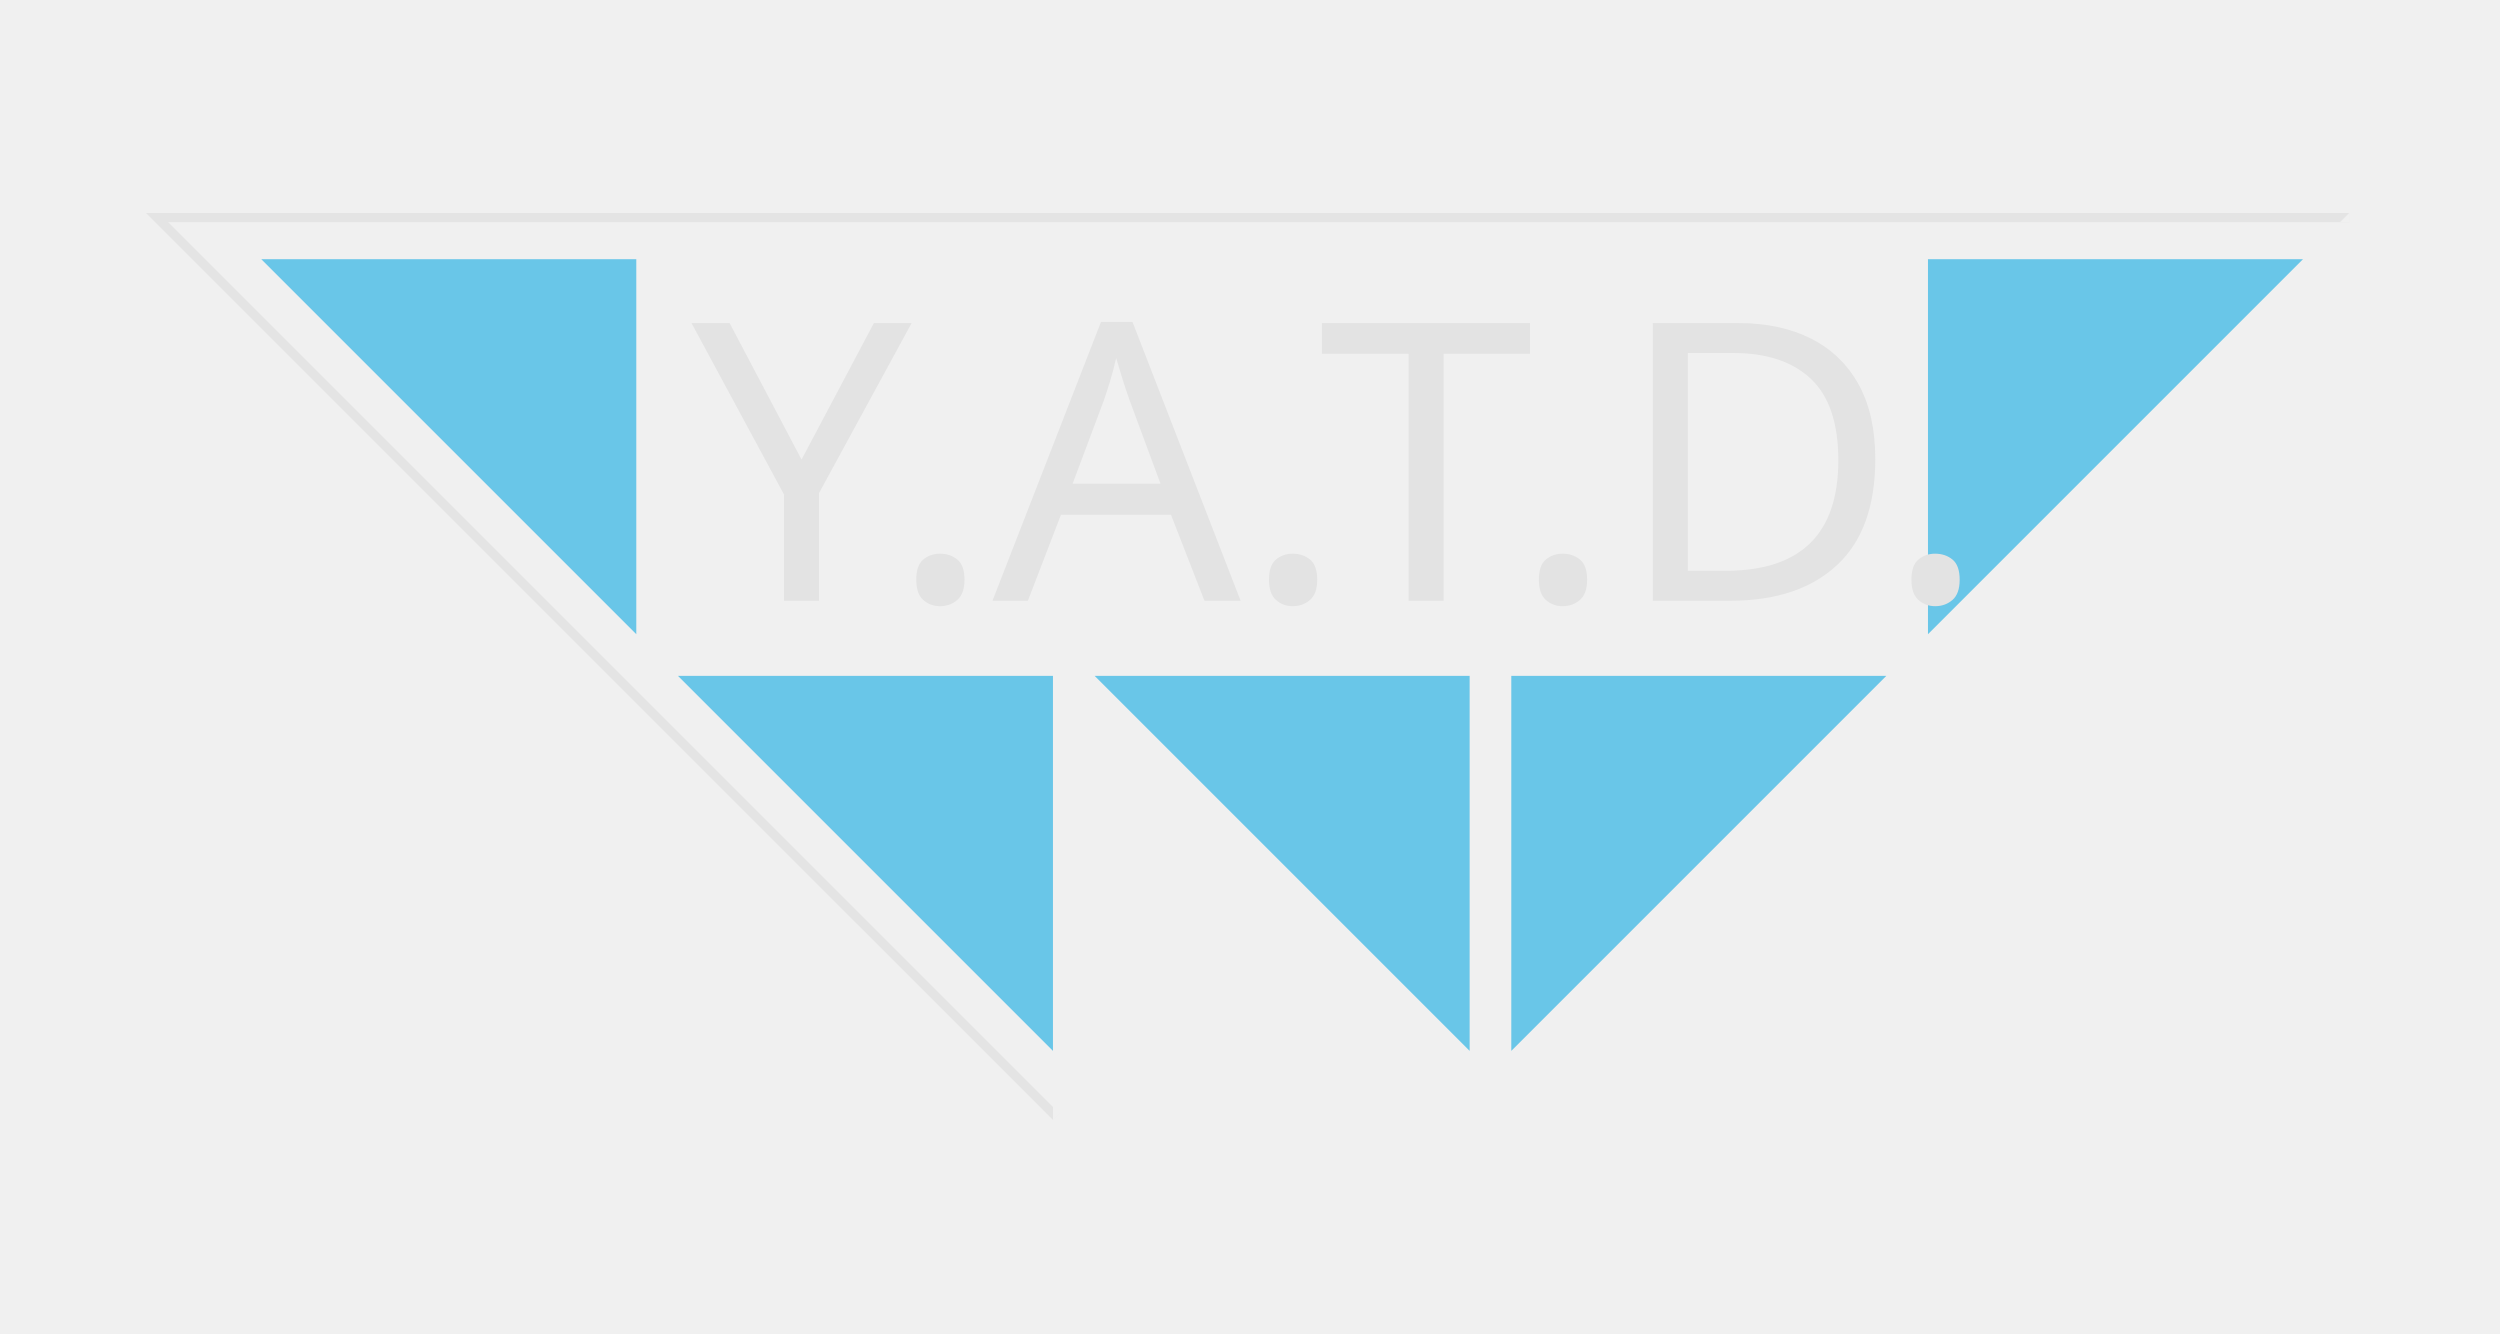
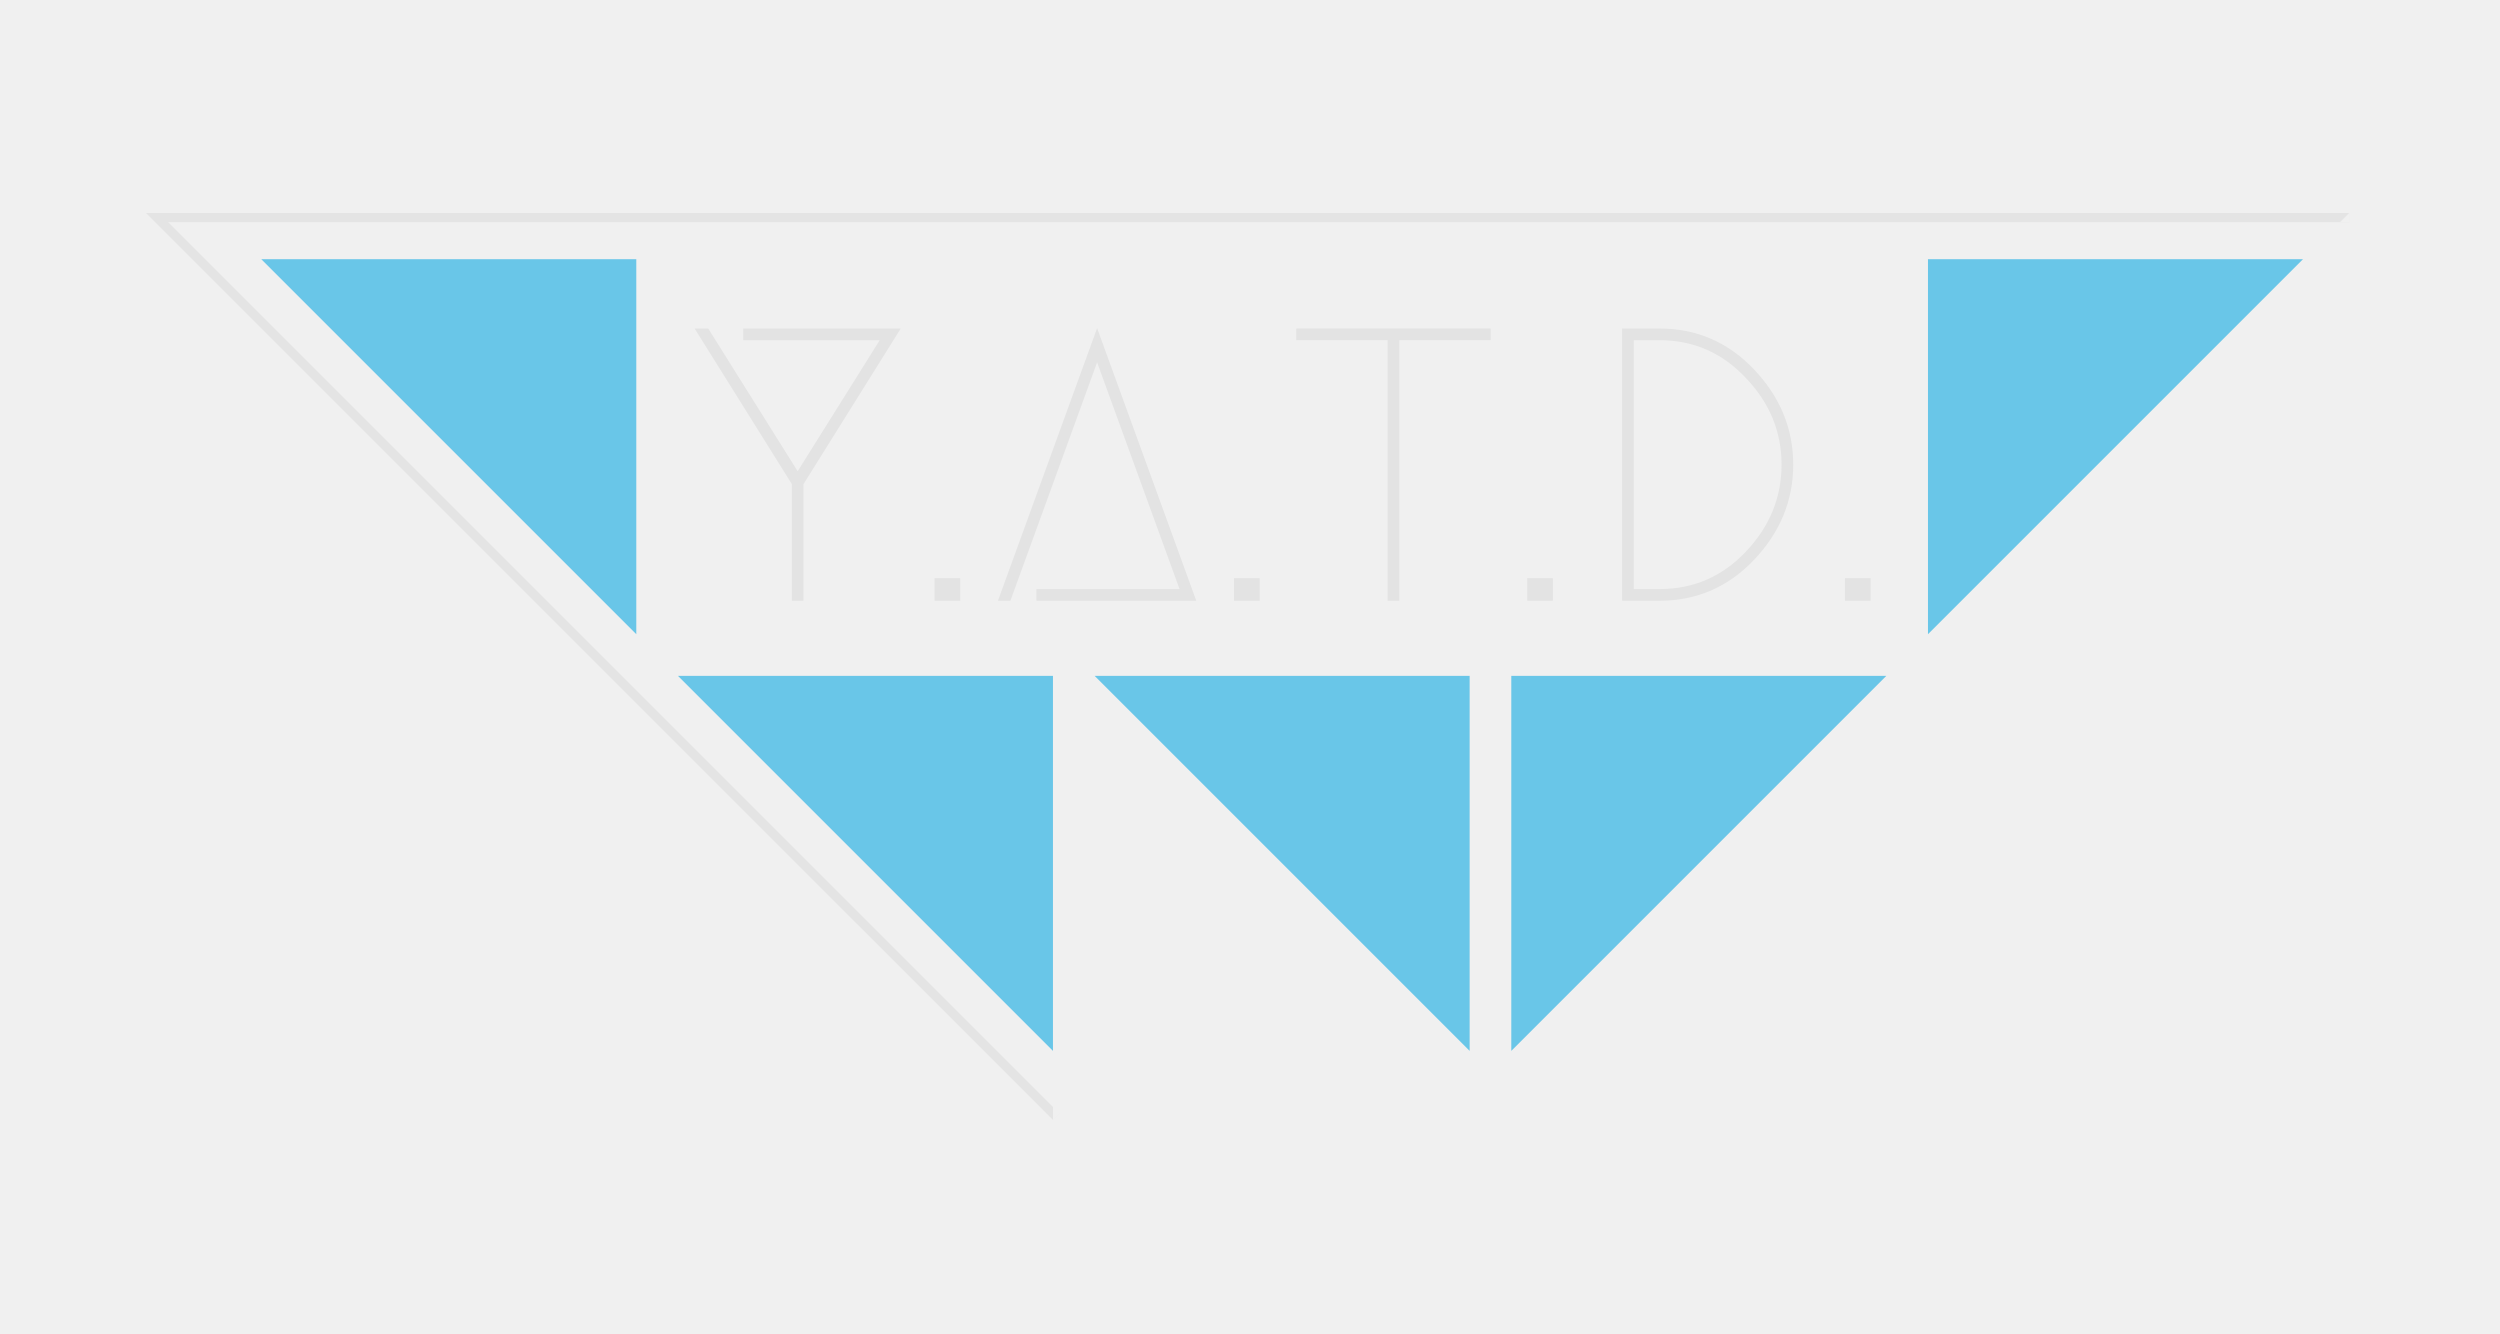
<svg xmlns="http://www.w3.org/2000/svg" width="3000" height="1600" viewBox="0 0 3000 1600" version="1.1" id="svg5">
  <defs id="defs2">
    <filter id="mask-powermask-path-effect857_inverse" style="color-interpolation-filters:sRGB" height="100" width="100" x="-50" y="-50">
      <feColorMatrix id="mask-powermask-path-effect857_primitive1" values="1" type="saturate" result="fbSourceGraphic" />
      <feColorMatrix id="mask-powermask-path-effect857_primitive2" values="-1 0 0 0 1 0 -1 0 0 1 0 0 -1 0 1 0 0 0 1 0 " in="fbSourceGraphic" />
    </filter>
    <mask maskUnits="userSpaceOnUse" id="mask-powermask-path-effect867">
      <rect style="fill:#000000;fill-opacity:1;stroke:none;stroke-width:11.52;stroke-linecap:square;stroke-linejoin:miter;stroke-dasharray:none;stroke-opacity:1;paint-order:stroke markers fill" id="rect865" width="62.352" height="95.241" x="1650" y="1656.988" d="m 1650,1656.988 h 62.352 v 95.241 H 1650 Z" />
    </mask>
    <mask maskUnits="userSpaceOnUse" id="mask-powermask-path-effect877">
      <path style="fill:#000000;fill-opacity:1;stroke:#ffffff;stroke-width:0.064;stroke-opacity:1;paint-order:stroke markers fill" d="m 3262.569,637.448 -28.777,28.777 h 28.777 z" id="path875" />
    </mask>
    <mask maskUnits="userSpaceOnUse" id="mask937">
      <path style="fill:#000000;fill-opacity:1;stroke-width:0.176;paint-order:stroke markers fill" d="m 1779.344,1682.808 -79.342,79.342 v -79.342 z" id="path939" />
    </mask>
    <filter id="mask-powermask-path-effect941_inverse" style="color-interpolation-filters:sRGB" height="100" width="100" x="-50" y="-50">
      <feColorMatrix id="mask-powermask-path-effect941_primitive1" values="1" type="saturate" result="fbSourceGraphic" />
      <feColorMatrix id="mask-powermask-path-effect941_primitive2" values="-1 0 0 0 1 0 -1 0 0 1 0 0 -1 0 1 0 0 0 1 0 " in="fbSourceGraphic" />
    </filter>
    <filter id="mask-powermask-path-effect946_inverse" style="color-interpolation-filters:sRGB" height="100" width="100" x="-50" y="-50">
      <feColorMatrix id="mask-powermask-path-effect946_primitive1" values="1" type="saturate" result="fbSourceGraphic" />
      <feColorMatrix id="mask-powermask-path-effect946_primitive2" values="-1 0 0 0 1 0 -1 0 0 1 0 0 -1 0 1 0 0 0 1 0 " in="fbSourceGraphic" />
    </filter>
    <filter id="mask-powermask-path-effect1015_inverse" style="color-interpolation-filters:sRGB" height="100" width="100" x="-50" y="-50">
      <feColorMatrix id="mask-powermask-path-effect1015_primitive1" values="1" type="saturate" result="fbSourceGraphic" />
      <feColorMatrix id="mask-powermask-path-effect1015_primitive2" values="-1 0 0 0 1 0 -1 0 0 1 0 0 -1 0 1 0 0 0 1 0 " in="fbSourceGraphic" />
    </filter>
    <filter id="mask-powermask-path-effect1885_inverse" style="color-interpolation-filters:sRGB" height="100" width="100" x="-50" y="-50">
      <feColorMatrix id="mask-powermask-path-effect1885_primitive1" values="1" type="saturate" result="fbSourceGraphic" />
      <feColorMatrix id="mask-powermask-path-effect1885_primitive2" values="-1 0 0 0 1 0 -1 0 0 1 0 0 -1 0 1 0 0 0 1 0 " in="fbSourceGraphic" />
    </filter>
    <mask maskUnits="userSpaceOnUse" id="mask-powermask-path-effect942">
      <g id="g940">
        <path style="fill:#000000;fill-opacity:1;stroke-width:0.024;paint-order:stroke markers fill" d="m 3244.487,655.523 11.012,-11.012 v 11.012 z" id="path936" mask="none" />
        <path style="fill:#000000;fill-opacity:1;stroke-width:0.035;paint-order:stroke markers fill" d="m 1715.959,1717.377 -15.866,15.866 v -15.866 z" id="path938" />
      </g>
    </mask>
    <filter id="mask-powermask-path-effect942_inverse" style="color-interpolation-filters:sRGB" height="100" width="100" x="-50" y="-50">
      <feColorMatrix id="mask-powermask-path-effect942_primitive1" values="1" type="saturate" result="fbSourceGraphic" />
      <feColorMatrix id="mask-powermask-path-effect942_primitive2" values="-1 0 0 0 1 0 -1 0 0 1 0 0 -1 0 1 0 0 0 1 0 " in="fbSourceGraphic" />
    </filter>
    <mask maskUnits="userSpaceOnUse" id="mask-powermask-path-effect896">
      <g id="g894">
        <path style="fill:#000000;fill-opacity:1;stroke-width:0.026;paint-order:stroke markers fill" d="m 3244.237,655.762 11.566,-11.566 v 11.566 z" id="path890" mask="none" />
        <path style="fill:#000000;fill-opacity:1;stroke-width:0.036;paint-order:stroke markers fill" d="m 1716.444,1717.377 -16.351,16.351 v -16.351 z" id="path892" />
      </g>
    </mask>
    <mask maskUnits="userSpaceOnUse" id="mask-powermask-path-effect1885">
      <path id="mask-powermask-path-effect896_box" style="fill:#ffffff;fill-opacity:1" d="M 610.635,643.501 H 3256.499 V 1733.973 H 610.635 Z" />
      <path id="mask-powermask-path-effect942_box" style="fill:#ffffff;fill-opacity:1" d="M 610.635,643.501 H 3256.499 V 1733.973 H 610.635 Z" />
      <path id="mask-powermask-path-effect1885_box" style="fill:#ffffff;fill-opacity:1" d="M 610.635,643.501 H 3256.499 V 1733.973 H 610.635 Z" />
      <g id="g902" style="">
        <path style="fill:#000000;fill-opacity:1;stroke-width:0.026;paint-order:stroke markers fill" d="m 3244.237,655.762 11.566,-11.566 v 11.566 z" id="path898" mask="none" />
        <path style="fill:#000000;fill-opacity:1;stroke-width:0.036;paint-order:stroke markers fill" d="m 1716.444,1717.377 -16.351,16.351 v -16.351 z" id="path900" />
      </g>
    </mask>
    <filter id="mask-powermask-path-effect896_inverse" style="color-interpolation-filters:sRGB" height="100" width="100" x="-50" y="-50">
      <feColorMatrix id="mask-powermask-path-effect896_primitive1" values="1" type="saturate" result="fbSourceGraphic" />
      <feColorMatrix id="mask-powermask-path-effect896_primitive2" values="-1 0 0 0 1 0 -1 0 0 1 0 0 -1 0 1 0 0 0 1 0 " in="fbSourceGraphic" />
    </filter>
  </defs>
  <g id="layer1">
    <path style="fill:#69c6e8;fill-opacity:1;paint-order:stroke markers fill" d="M 763.561,761.074 313.557,311.07 h 450.007 z" id="path1738" mask="none" />
    <path style="fill:#69c6e8;fill-opacity:1;paint-order:stroke markers fill" d="M 1263.562,1261.07 813.559,811.066 h 450.007 z" id="path1738-3" mask="none" />
    <path style="fill:#69c6e8;fill-opacity:1;paint-order:stroke markers fill" d="M 1763.575,1261.072 1313.571,811.068 h 450.007 z" id="path1738-3-6" mask="none" />
    <path style="fill:#69c6e8;fill-opacity:1;paint-order:stroke markers fill" d="M 1813.566,1261.07 2263.57,811.066 H 1813.563 Z" id="path1738-3-6-7" mask="none" />
    <path style="fill:#69c6e8;fill-opacity:1;paint-order:stroke markers fill" d="M 2313.562,761.068 2763.566,311.064 h -450.007 z" id="path1738-3-6-7-5" mask="none" />
-     <text xml:space="preserve" style="font-size:466.667px;font-family:'Ubuntu Mono';-inkscape-font-specification:'Ubuntu Mono';fill:#e3e3e3;fill-opacity:1;paint-order:stroke markers fill" x="829.798" y="720.89" id="text843" mask="none">
-       <tspan id="tspan841" x="829.798" y="720.89" style="font-style:normal;font-variant:normal;font-weight:normal;font-stretch:normal;font-size:466.667px;font-family:Megrim;-inkscape-font-specification:Megrim;fill:#e3e3e3;fill-opacity:1">Y.A.T.D.</tspan>
-     </text>
+     <g aria-label="Y.A.T.D." id="text843" mask="none" style="font-size:466.667px;font-family:'Ubuntu Mono';-inkscape-font-specification:'Ubuntu Mono';fill:#e3e3e3;paint-order:stroke markers fill">
+       <path d="m 891.865,394.223 h 189 l -116.667,186.667 v 140 H 950.198 V 580.89 L 833.531,394.223 h 16.333 L 957.198,565.49 1055.665,408.223 H 891.865 Z" style="font-family:Megrim;-inkscape-font-specification:Megrim" id="path343" />
+       <path d="m 1121.465,693.823 h 30.8 v 27.067 h -30.8 z" style="font-family:Megrim;-inkscape-font-specification:Megrim" id="path345" />
+       <path d="m 1243.732,706.89 h 171.733 l -98.933,-272.067 -104.067,286.067 h -14.933 l 119,-327.134 119,327.134 h -191.8 z" style="font-family:Megrim;-inkscape-font-specification:Megrim" id="path347" />
+       <path d="m 1480.799,693.823 h 30.8 v 27.067 h -30.8 z" style="font-family:Megrim;-inkscape-font-specification:Megrim" id="path349" />
+       <path d="m 1788.799,394.223 v 14 h -109.667 v 312.667 h -14 V 408.223 h -109.667 v -14 z" style="font-family:Megrim;-inkscape-font-specification:Megrim" id="path351" />
+       <path d="m 1832.666,693.823 h 30.8 v 27.067 h -30.8 z" style="font-family:Megrim;-inkscape-font-specification:Megrim" id="path353" />
+       <path d="m 1991.333,720.89 h -44.8 v -326.667 h 44.8 q 67.2,0 113.867,49.467 46.667,49.467 46.667,113.867 0,64.4 -46.667,113.867 -46.667,49.467 -113.867,49.467 z m 0,-14 q 61.133,0 103.6,-44.8 42.933,-45.267 42.933,-104.533 0,-59.267 -42.933,-104.067 -42.467,-45.267 -103.6,-45.267 h -30.8 V 706.89 Z" style="font-family:Megrim;-inkscape-font-specification:Megrim" id="path355" />
+       <path d="m 2213.934,693.823 h 30.8 v 27.067 h -30.8 z" style="font-family:Megrim;-inkscape-font-specification:Megrim" id="path357" />
+     </g>
    <path style="fill:none;fill-opacity:1;stroke:#e4e4e4;stroke-width:11;stroke-linecap:square;stroke-linejoin:miter;stroke-dasharray:none;stroke-opacity:1;paint-order:stroke markers fill" d="M 1700.096,1725.194 624.913,650.042 3249.999,650.001" id="path1328" mask="url(#mask-powermask-path-effect1885)" transform="translate(-436.4408,-388.9339)" />
  </g>
</svg>
